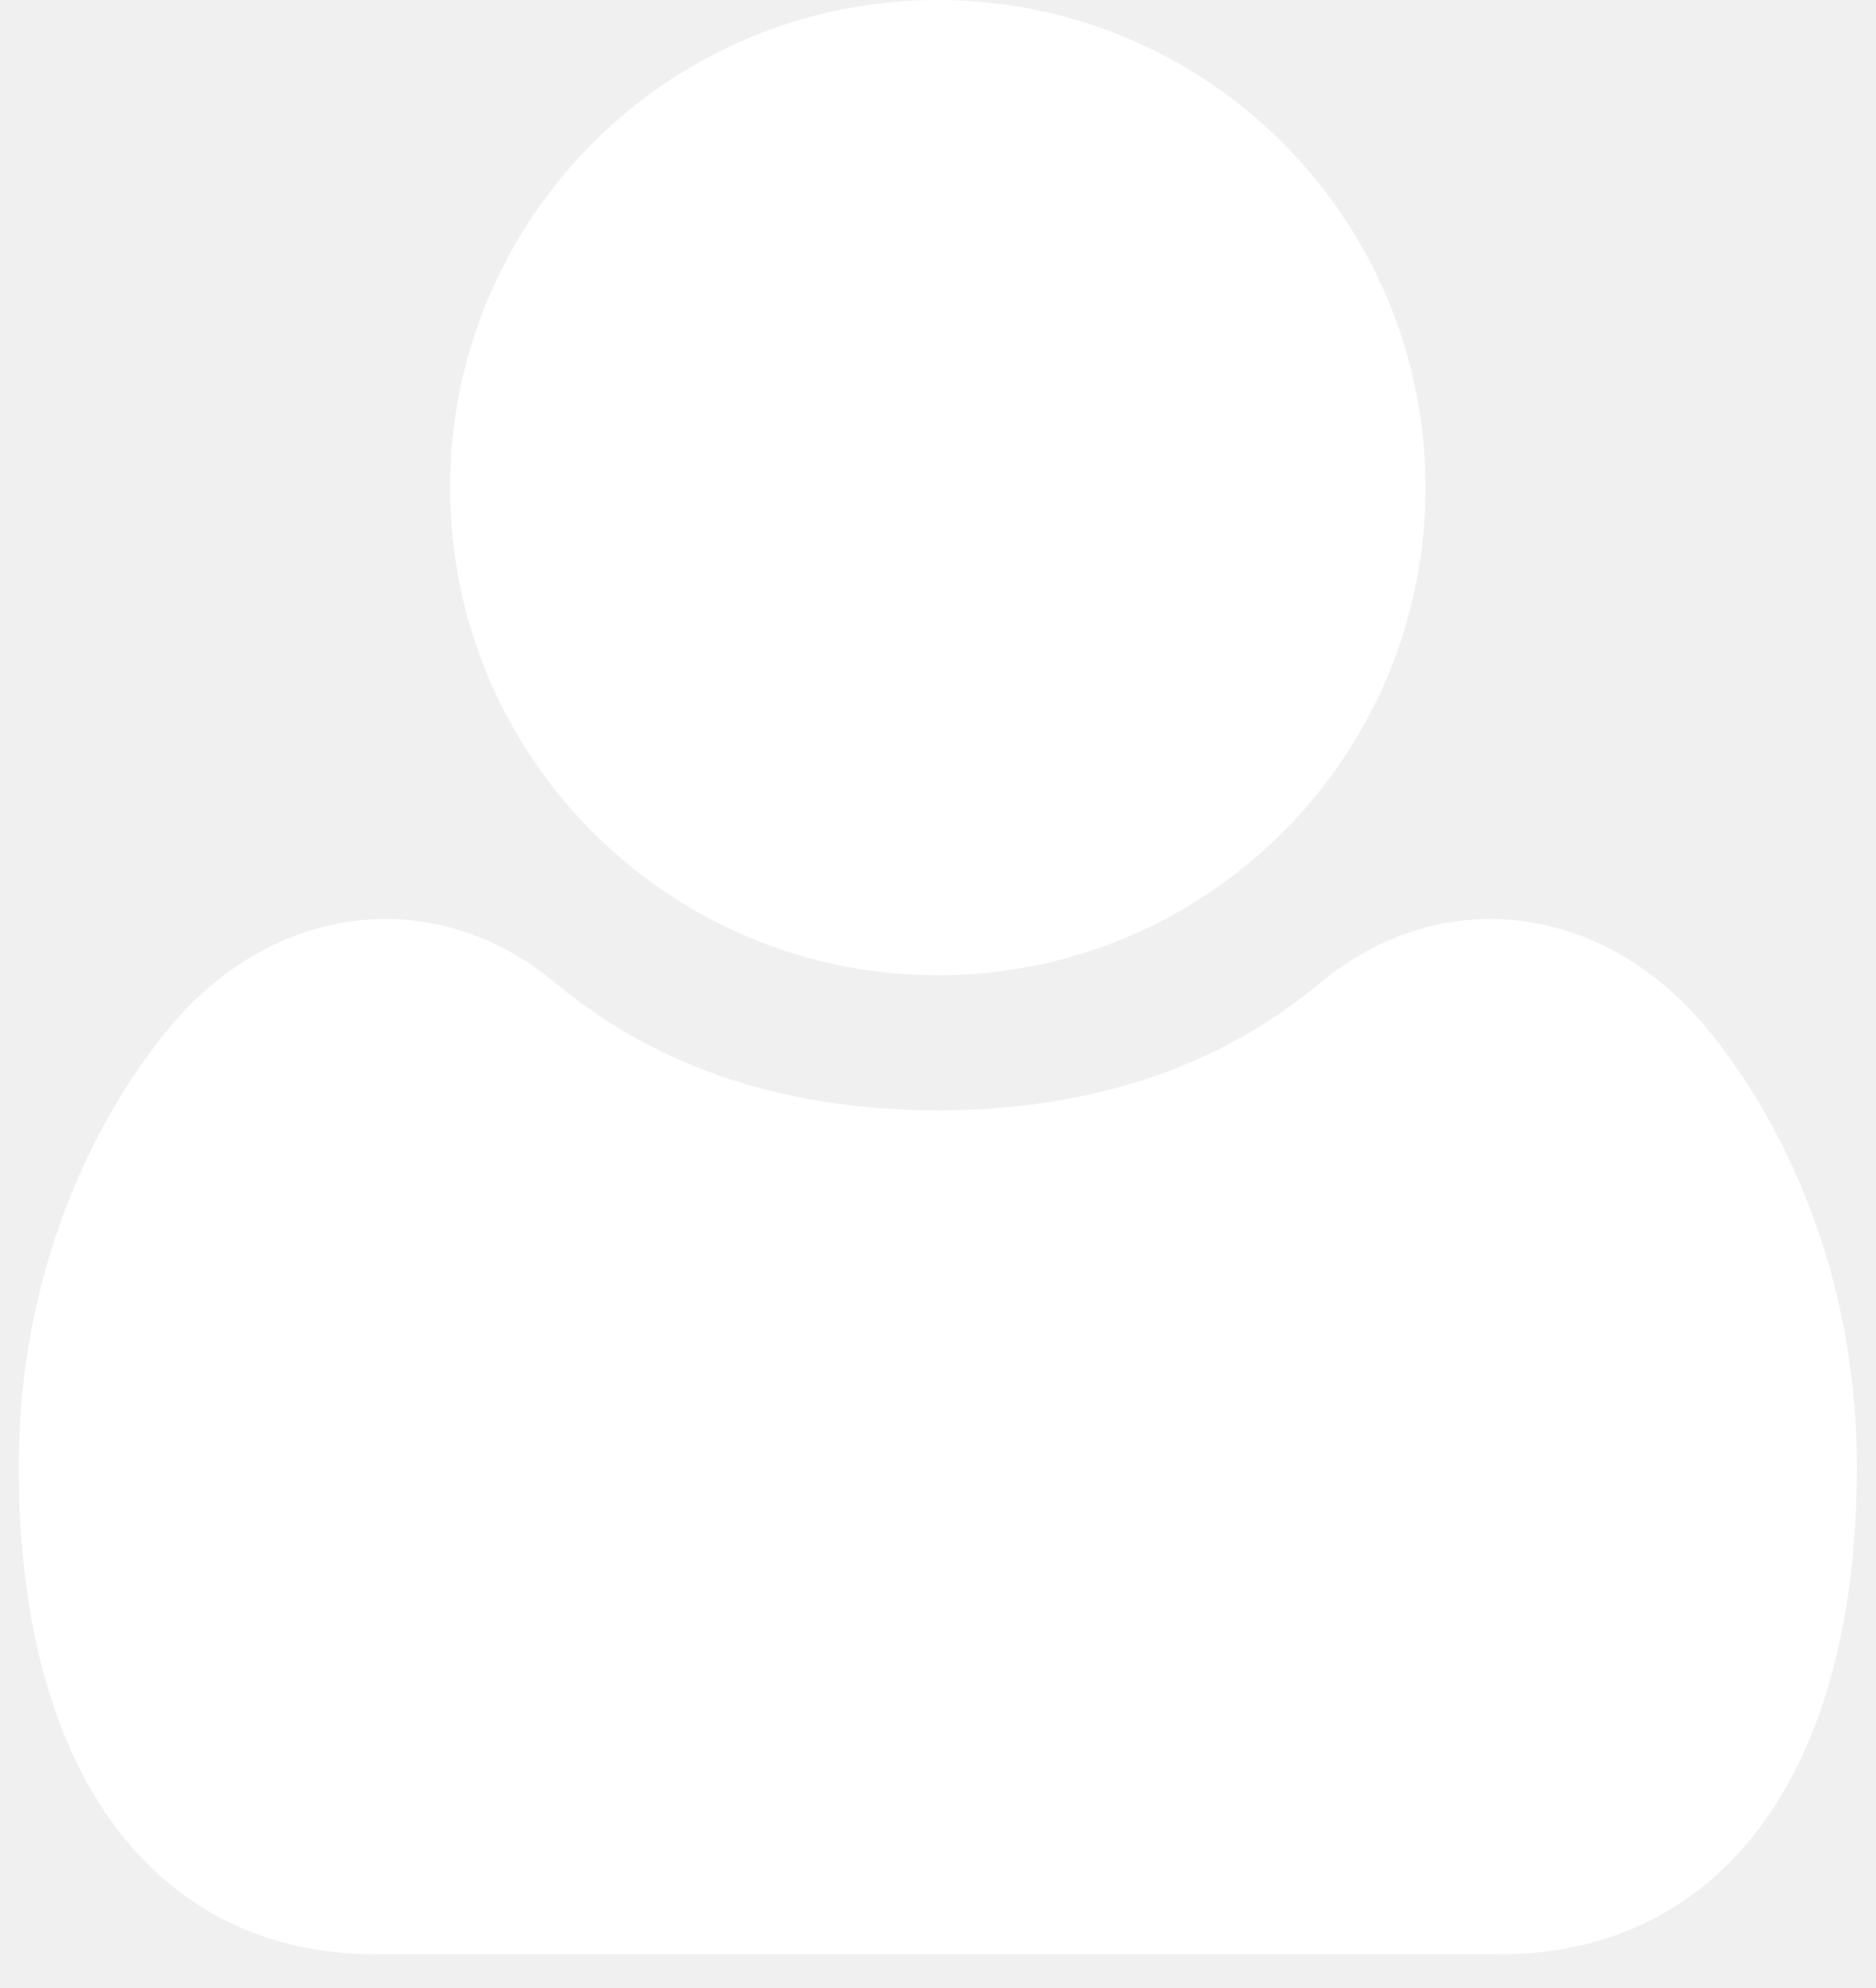
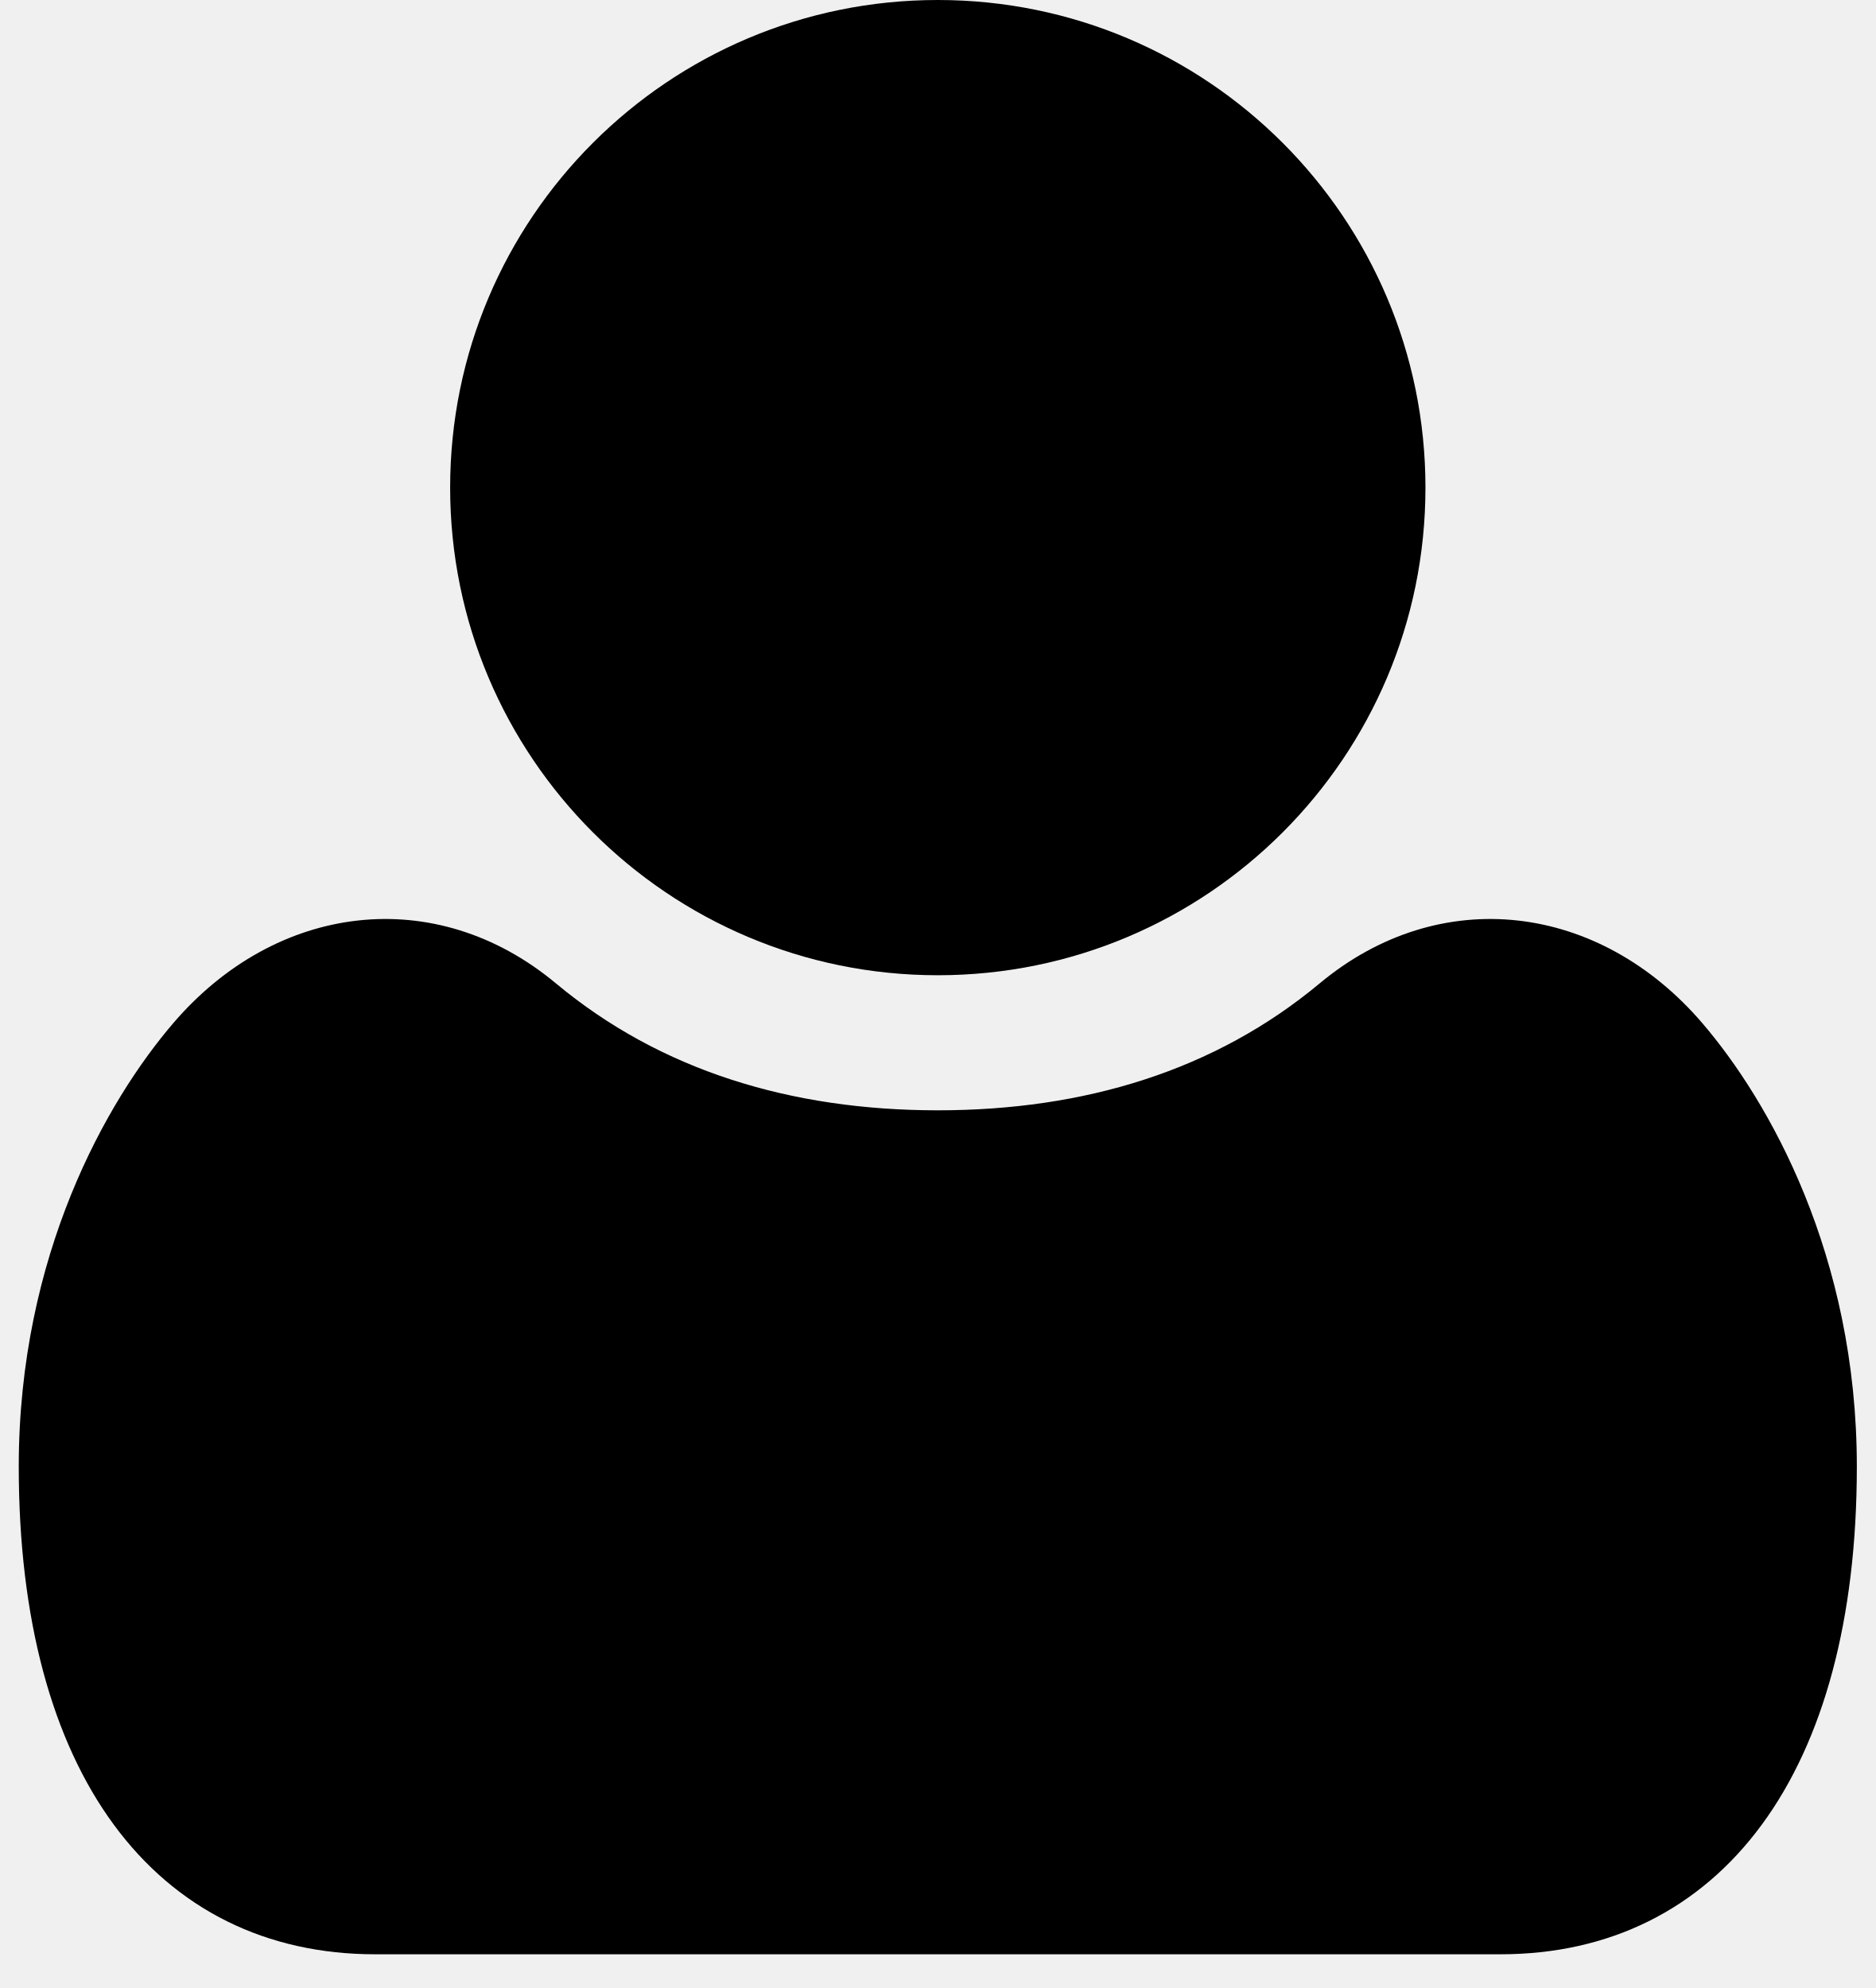
<svg xmlns="http://www.w3.org/2000/svg" width="50" height="53" viewBox="0 0 50 53" fill="none">
-   <path d="M25 30.101C21 30.101 17.399 29.017 14.5 26.601C11.5 24.101 7.572 24.601 5 27.601C3.286 29.601 1 33.601 1 39.101C1 47.101 4.5 51.601 10 51.601H40C45.5 51.601 49 47.101 49 39.101C49 33.601 46.714 29.601 45 27.601C42.428 24.601 38.5 24.101 35.5 26.601C32.601 29.017 29 30.101 25 30.101Z" fill="white" stroke="white" />
-   <circle cx="25" cy="13" r="13" fill="white" />
+   <path d="M25 30.101C21 30.101 17.399 29.017 14.5 26.601C11.5 24.101 7.572 24.601 5 27.601C3.286 29.601 1 33.601 1 39.101C1 47.101 4.5 51.601 10 51.601H40C45.5 51.601 49 47.101 49 39.101C49 33.601 46.714 29.601 45 27.601C42.428 24.601 38.5 24.101 35.5 26.601C32.601 29.017 29 30.101 25 30.101Z" fill="black" stroke="black" />
+   <path d="M25 26C32.18 26 38 20.18 38 13C38 5.82 32.18 0 25 0C17.82 0 12 5.82 12 13C12 20.18 17.82 26 25 26Z" fill="black" />
</svg>
